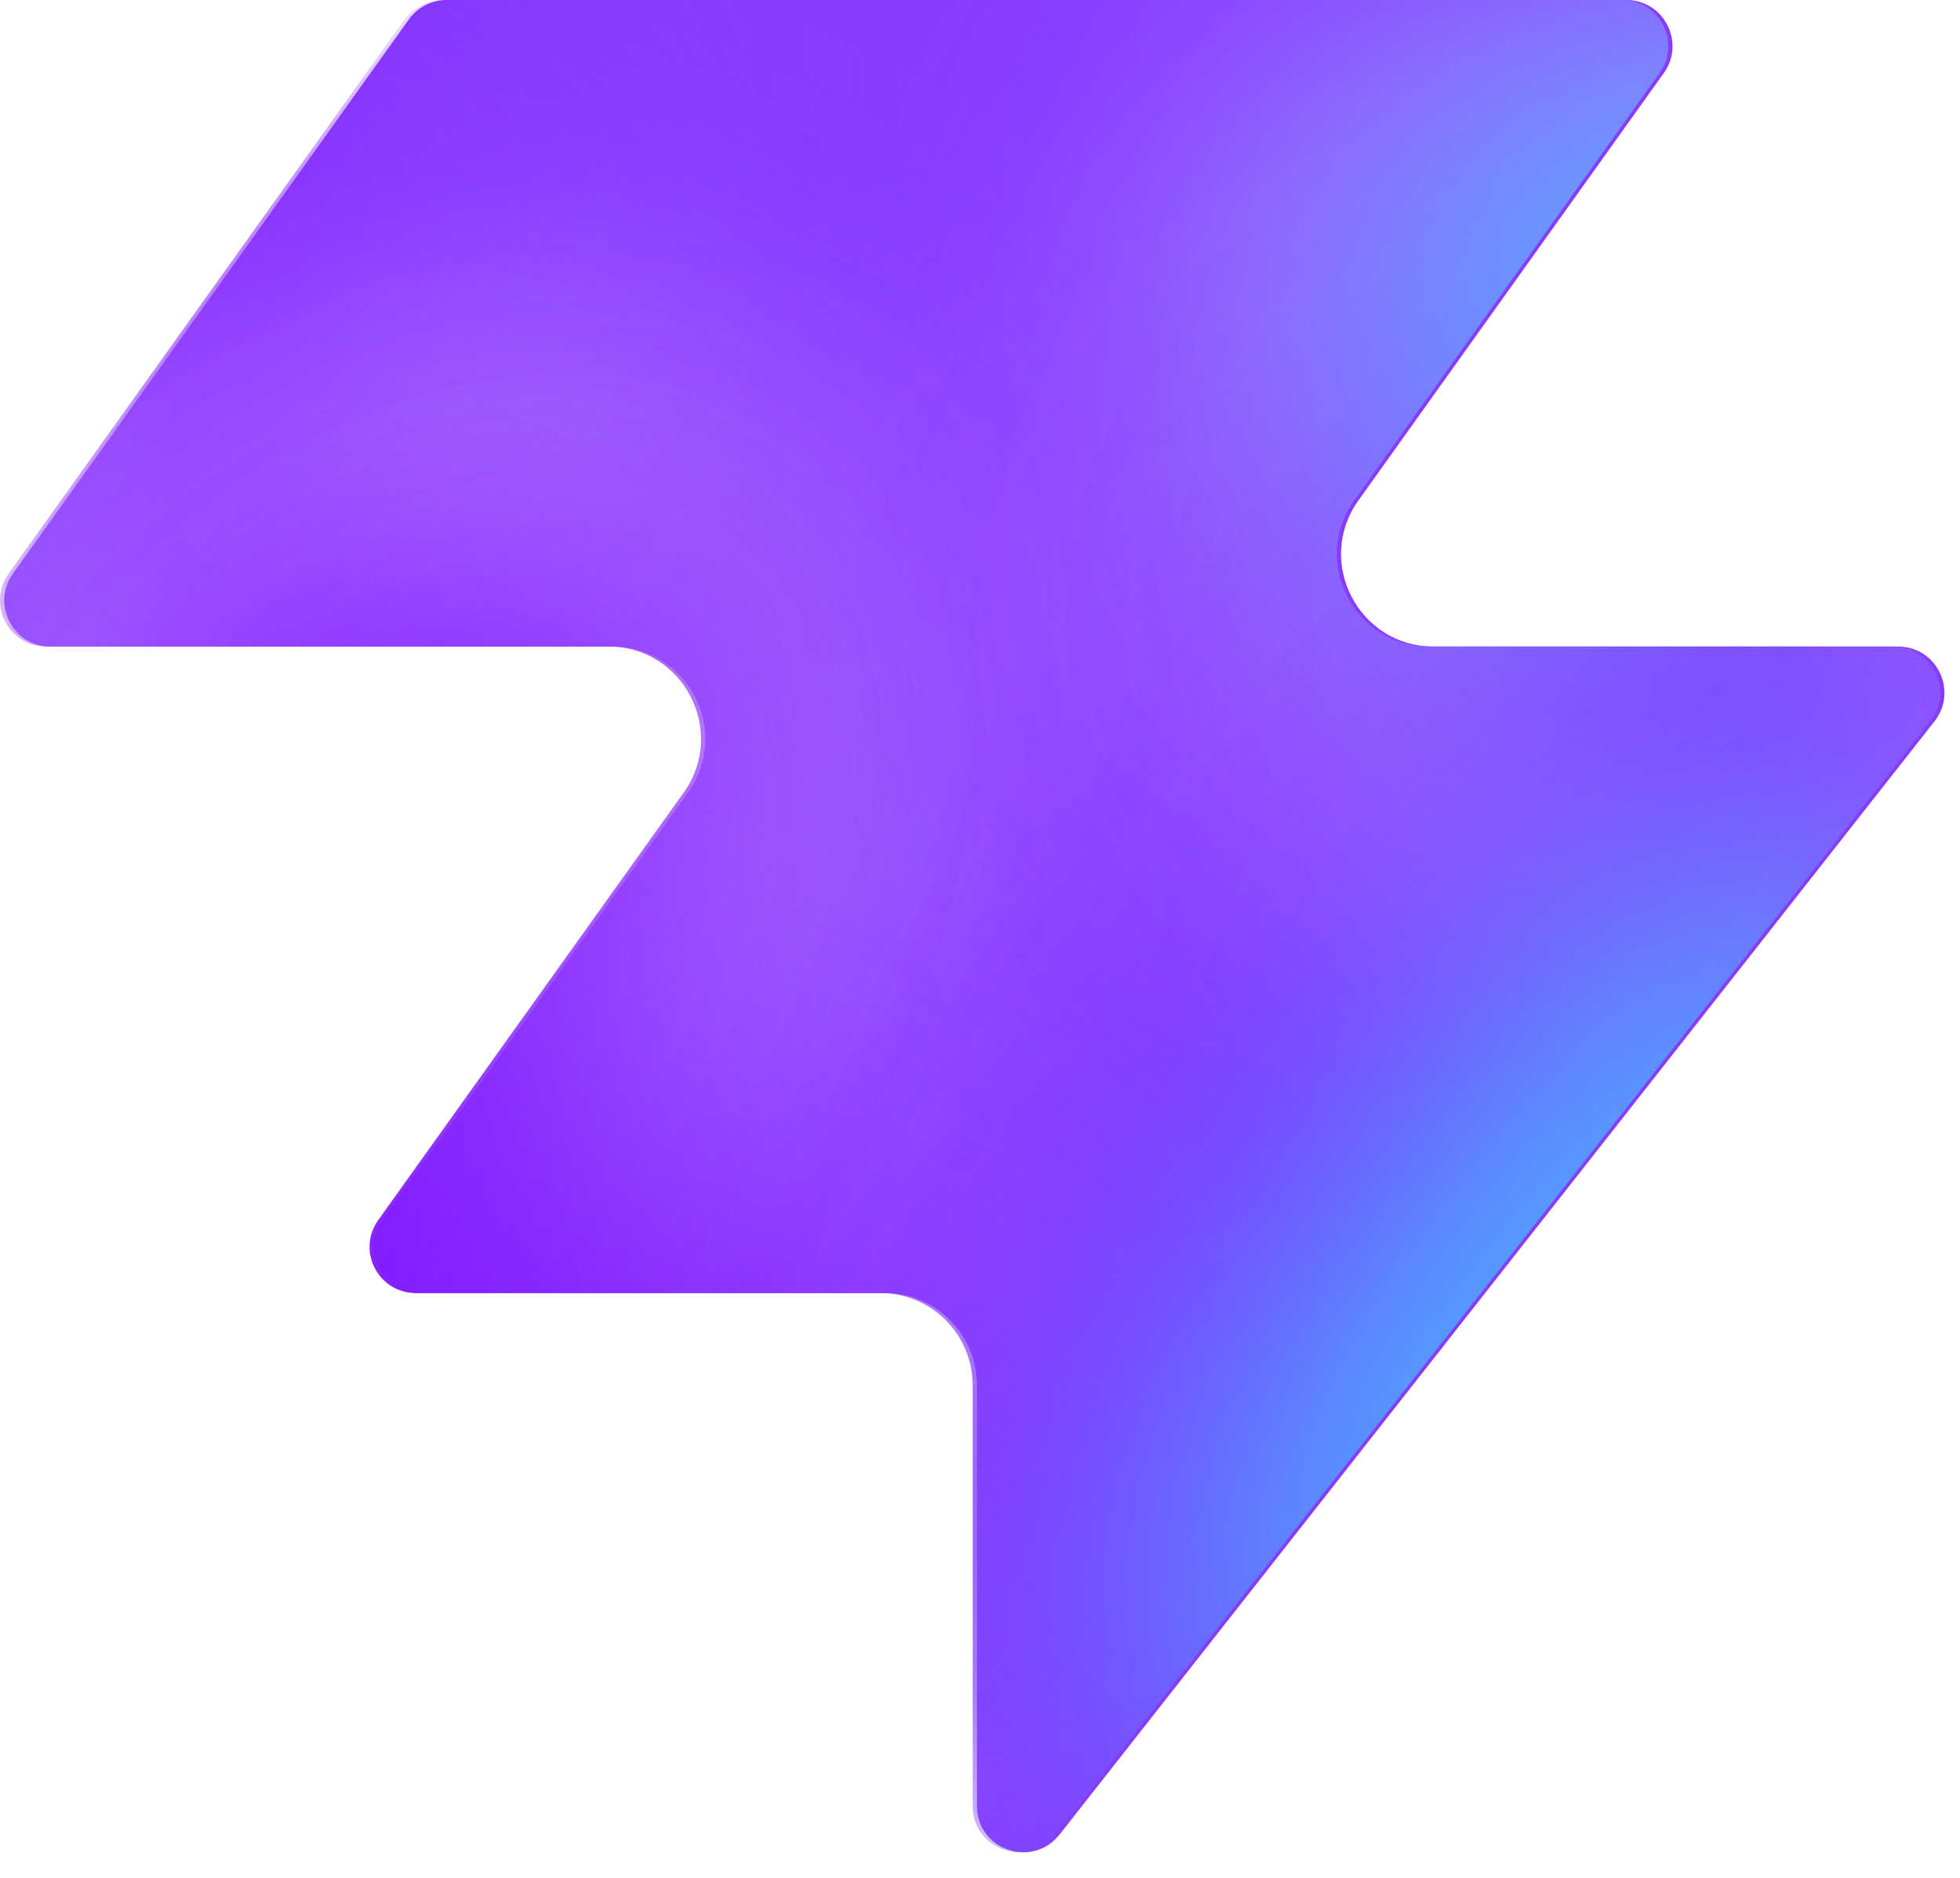
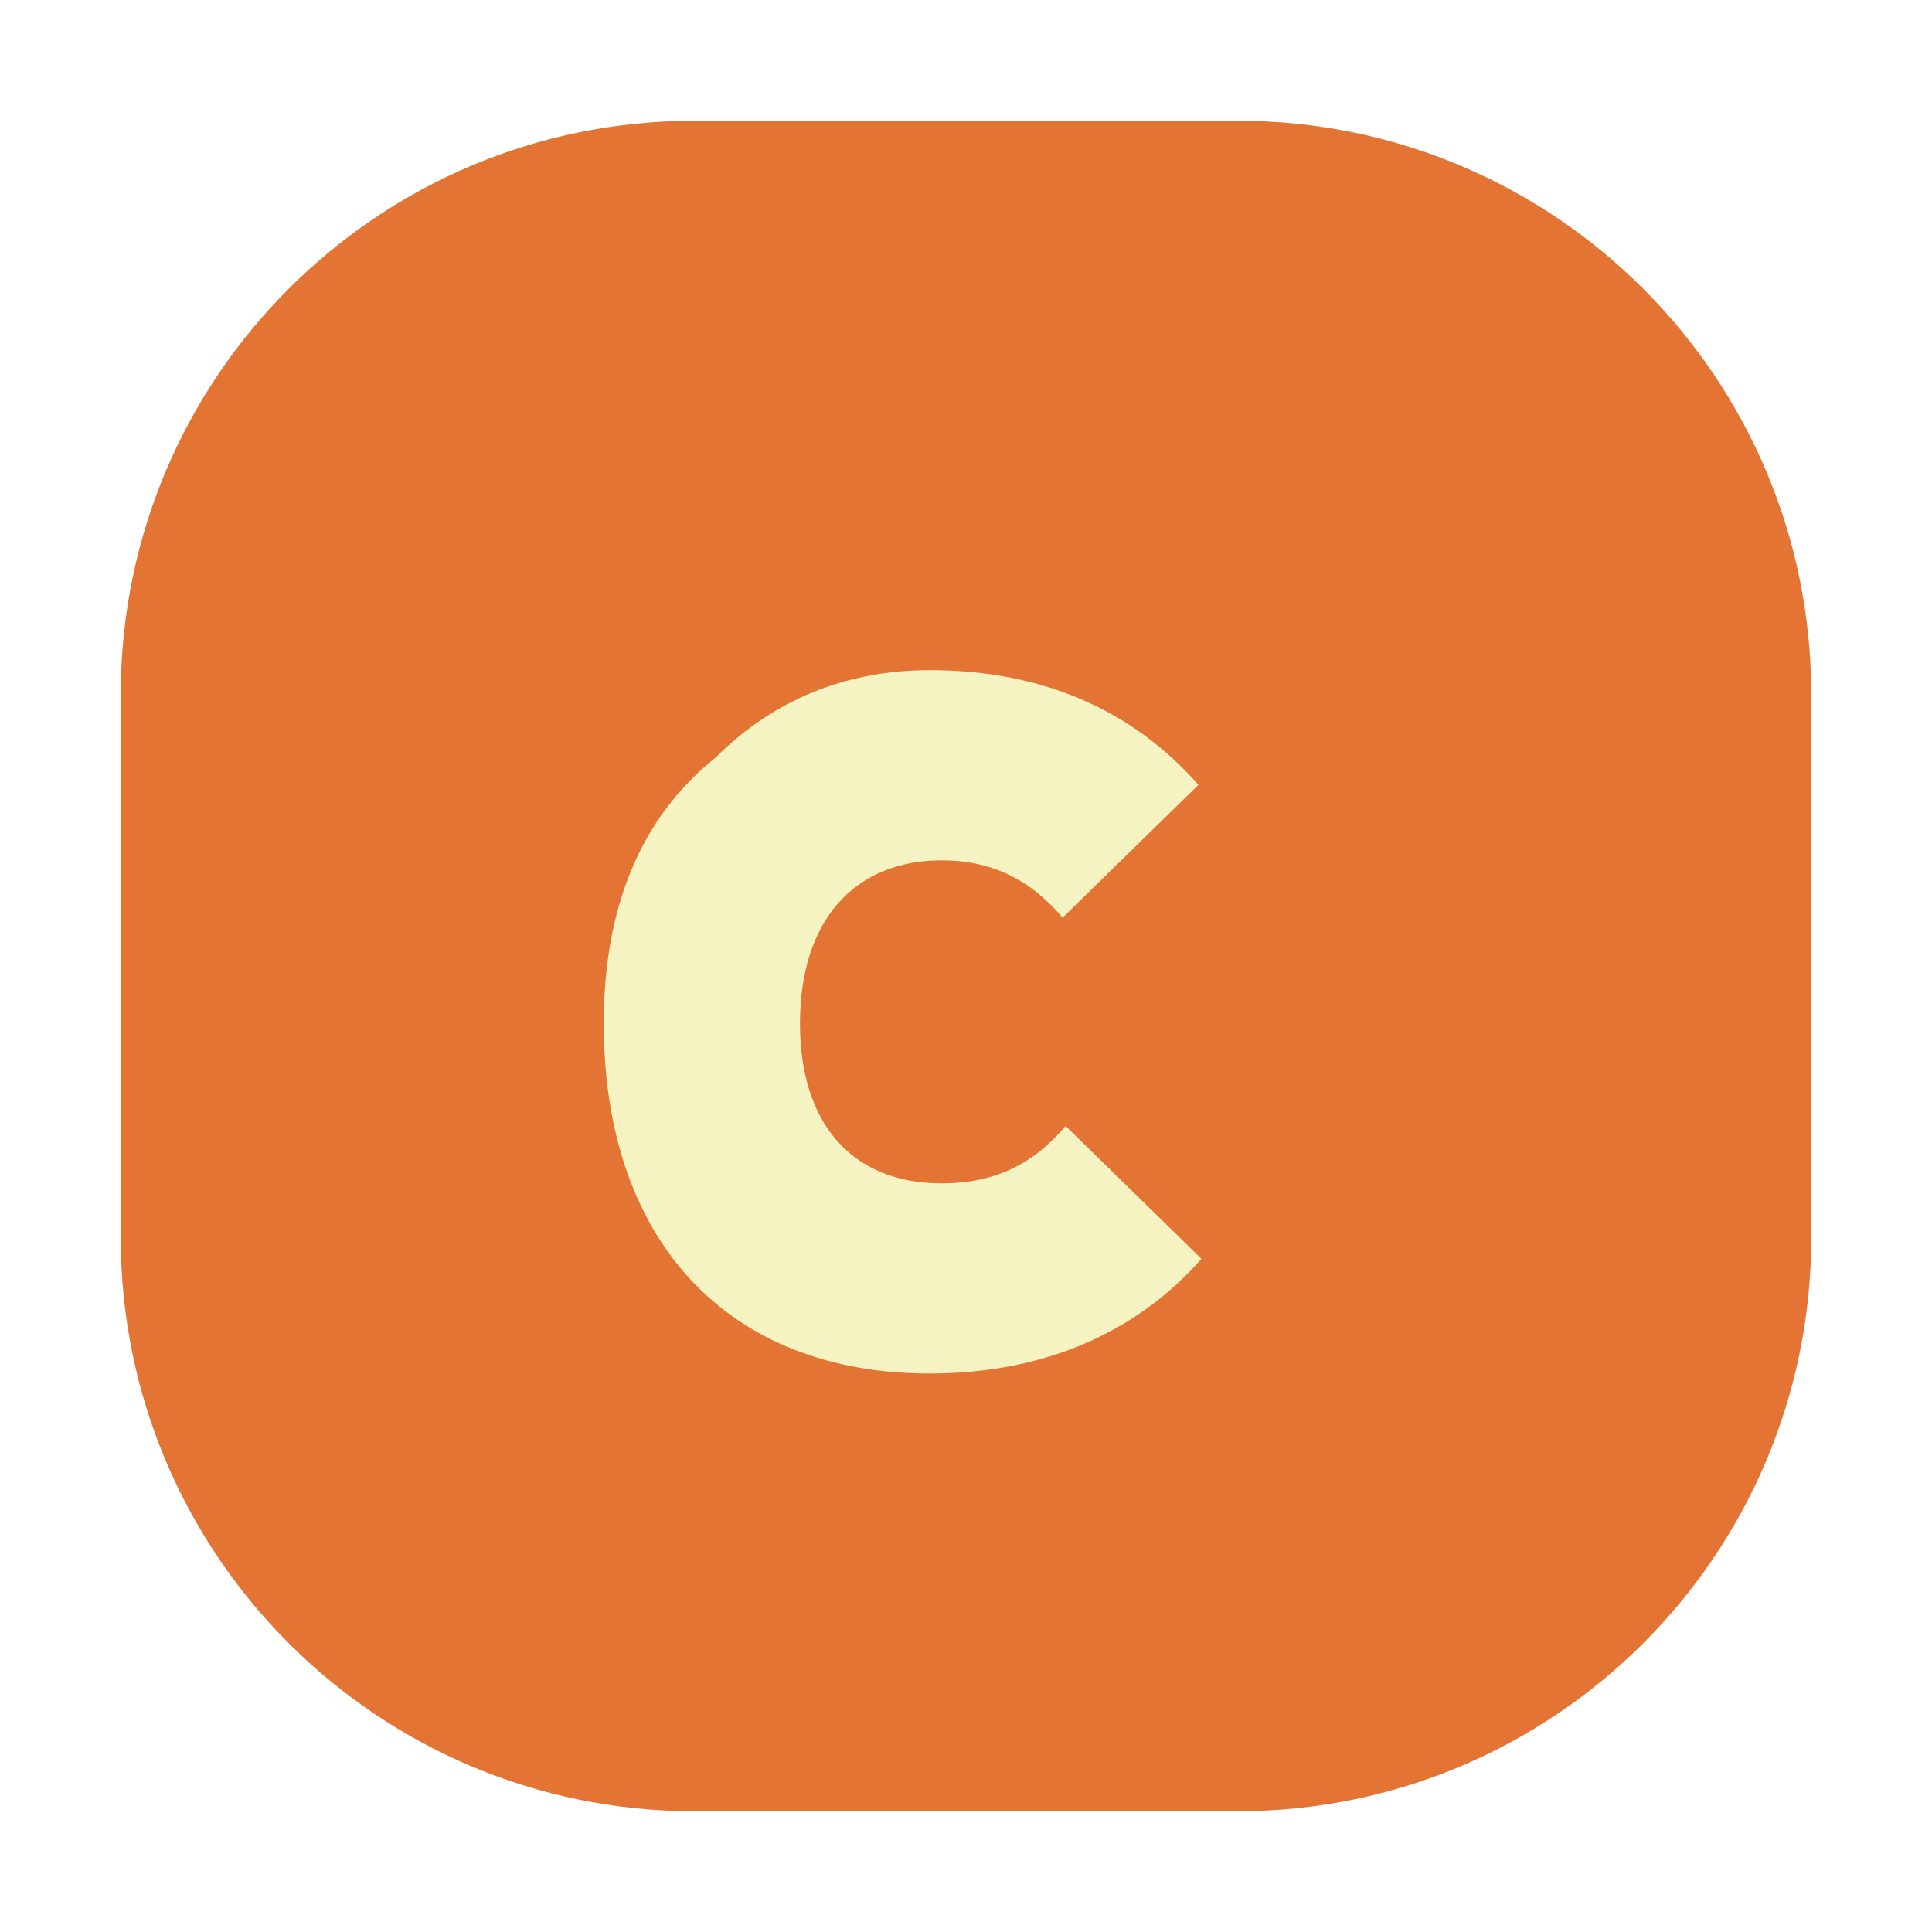
- <svg xmlns="http://www.w3.org/2000/svg" width="48" height="46" fill="none" viewBox="0 0 48 46">
-   <path fill="#863bff" d="M25.946 44.938c-.664.845-2.021.375-2.021-.698V33.937a2.26 2.26 0 0 0-2.262-2.262H10.287c-.92 0-1.456-1.04-.92-1.788l7.48-10.471c1.07-1.497 0-3.578-1.842-3.578H1.237c-.92 0-1.456-1.04-.92-1.788L10.013.474c.214-.297.556-.474.92-.474h28.894c.92 0 1.456 1.04.92 1.788l-7.48 10.471c-1.07 1.498 0 3.579 1.842 3.579h11.377c.943 0 1.473 1.088.89 1.83L25.947 44.94z" style="fill:#863bff;fill:color(display-p3 .525 .23 1);fill-opacity:1" />
-   <mask id="a" width="48" height="46" x="0" y="0" maskUnits="userSpaceOnUse" style="mask-type:alpha">
-     <path fill="#000" d="M25.842 44.938c-.664.844-2.021.375-2.021-.698V33.937a2.26 2.26 0 0 0-2.262-2.262H10.183c-.92 0-1.456-1.04-.92-1.788l7.48-10.471c1.07-1.498 0-3.579-1.842-3.579H1.133c-.92 0-1.456-1.04-.92-1.787L9.91.473c.214-.297.556-.474.92-.474h28.894c.92 0 1.456 1.04.92 1.788l-7.48 10.471c-1.07 1.498 0 3.578 1.842 3.578h11.377c.943 0 1.473 1.088.89 1.832L25.843 44.94z" style="fill:#000;fill-opacity:1" />
-   </mask>
-   <g mask="url(#a)">
-     <g filter="url(#b)">
-       <ellipse cx="5.508" cy="14.704" fill="#ede6ff" rx="5.508" ry="14.704" style="fill:#ede6ff;fill:color(display-p3 .927 .903 1);fill-opacity:1" transform="matrix(.00324 1 1 -.00324 -4.47 31.516)" />
-     </g>
-     <g filter="url(#c)">
-       <ellipse cx="10.399" cy="29.851" fill="#ede6ff" rx="10.399" ry="29.851" style="fill:#ede6ff;fill:color(display-p3 .927 .903 1);fill-opacity:1" transform="matrix(.00324 1 1 -.00324 -39.328 7.883)" />
-     </g>
-     <g filter="url(#d)">
-       <ellipse cx="5.508" cy="30.487" fill="#7e14ff" rx="5.508" ry="30.487" style="fill:#7e14ff;fill:color(display-p3 .492 .077 1);fill-opacity:1" transform="rotate(89.814 -25.913 -14.639)scale(1 -1)" />
-     </g>
-     <g filter="url(#e)">
-       <ellipse cx="5.508" cy="30.599" fill="#7e14ff" rx="5.508" ry="30.599" style="fill:#7e14ff;fill:color(display-p3 .492 .077 1);fill-opacity:1" transform="rotate(89.814 -32.644 -3.334)scale(1 -1)" />
-     </g>
-     <g filter="url(#f)">
-       <ellipse cx="5.508" cy="30.599" fill="#7e14ff" rx="5.508" ry="30.599" style="fill:#7e14ff;fill:color(display-p3 .492 .077 1);fill-opacity:1" transform="matrix(.00324 1 1 -.00324 -34.34 30.47)" />
-     </g>
-     <g filter="url(#g)">
-       <ellipse cx="14.072" cy="22.078" fill="#ede6ff" rx="14.072" ry="22.078" style="fill:#ede6ff;fill:color(display-p3 .927 .903 1);fill-opacity:1" transform="rotate(93.35 24.506 48.493)scale(-1 1)" />
-     </g>
-     <g filter="url(#h)">
-       <ellipse cx="3.47" cy="21.501" fill="#7e14ff" rx="3.47" ry="21.501" style="fill:#7e14ff;fill:color(display-p3 .492 .077 1);fill-opacity:1" transform="rotate(89.009 28.708 47.59)scale(-1 1)" />
-     </g>
-     <g filter="url(#i)">
-       <ellipse cx="3.47" cy="21.501" fill="#7e14ff" rx="3.47" ry="21.501" style="fill:#7e14ff;fill:color(display-p3 .492 .077 1);fill-opacity:1" transform="rotate(89.009 28.708 47.59)scale(-1 1)" />
-     </g>
-     <g filter="url(#j)">
-       <ellipse cx=".387" cy="8.972" fill="#7e14ff" rx="4.407" ry="29.108" style="fill:#7e14ff;fill:color(display-p3 .492 .077 1);fill-opacity:1" transform="rotate(39.51 .387 8.972)" />
-     </g>
-     <g filter="url(#k)">
-       <ellipse cx="47.523" cy="-6.092" fill="#7e14ff" rx="4.407" ry="29.108" style="fill:#7e14ff;fill:color(display-p3 .492 .077 1);fill-opacity:1" transform="rotate(37.892 47.523 -6.092)" />
-     </g>
-     <g filter="url(#l)">
-       <ellipse cx="41.412" cy="6.333" fill="#47bfff" rx="5.971" ry="9.665" style="fill:#47bfff;fill:color(display-p3 .28 .748 1);fill-opacity:1" transform="rotate(37.892 41.412 6.333)" />
-     </g>
-     <g filter="url(#m)">
-       <ellipse cx="-1.879" cy="38.332" fill="#7e14ff" rx="4.407" ry="29.108" style="fill:#7e14ff;fill:color(display-p3 .492 .077 1);fill-opacity:1" transform="rotate(37.892 -1.88 38.332)" />
-     </g>
-     <g filter="url(#n)">
-       <ellipse cx="-1.879" cy="38.332" fill="#7e14ff" rx="4.407" ry="29.108" style="fill:#7e14ff;fill:color(display-p3 .492 .077 1);fill-opacity:1" transform="rotate(37.892 -1.88 38.332)" />
-     </g>
-     <g filter="url(#o)">
-       <ellipse cx="35.651" cy="29.907" fill="#7e14ff" rx="4.407" ry="29.108" style="fill:#7e14ff;fill:color(display-p3 .492 .077 1);fill-opacity:1" transform="rotate(37.892 35.651 29.907)" />
-     </g>
-     <g filter="url(#p)">
-       <ellipse cx="38.418" cy="32.4" fill="#47bfff" rx="5.971" ry="15.297" style="fill:#47bfff;fill:color(display-p3 .28 .748 1);fill-opacity:1" transform="rotate(37.892 38.418 32.4)" />
-     </g>
-   </g>
-   <defs>
-     <filter id="b" width="60.045" height="41.654" x="-19.77" y="16.149" color-interpolation-filters="sRGB" filterUnits="userSpaceOnUse">
-       <feFlood flood-opacity="0" result="BackgroundImageFix" />
-       <feBlend in="SourceGraphic" in2="BackgroundImageFix" result="shape" />
-       <feGaussianBlur result="effect1_foregroundBlur_2002_17158" stdDeviation="7.659" />
-     </filter>
-     <filter id="c" width="90.34" height="51.437" x="-54.613" y="-7.533" color-interpolation-filters="sRGB" filterUnits="userSpaceOnUse">
-       <feFlood flood-opacity="0" result="BackgroundImageFix" />
-       <feBlend in="SourceGraphic" in2="BackgroundImageFix" result="shape" />
-       <feGaussianBlur result="effect1_foregroundBlur_2002_17158" stdDeviation="7.659" />
-     </filter>
-     <filter id="d" width="79.355" height="29.4" x="-49.64" y="2.03" color-interpolation-filters="sRGB" filterUnits="userSpaceOnUse">
-       <feFlood flood-opacity="0" result="BackgroundImageFix" />
-       <feBlend in="SourceGraphic" in2="BackgroundImageFix" result="shape" />
-       <feGaussianBlur result="effect1_foregroundBlur_2002_17158" stdDeviation="4.596" />
-     </filter>
-     <filter id="e" width="79.579" height="29.4" x="-45.045" y="20.029" color-interpolation-filters="sRGB" filterUnits="userSpaceOnUse">
-       <feFlood flood-opacity="0" result="BackgroundImageFix" />
-       <feBlend in="SourceGraphic" in2="BackgroundImageFix" result="shape" />
-       <feGaussianBlur result="effect1_foregroundBlur_2002_17158" stdDeviation="4.596" />
-     </filter>
-     <filter id="f" width="79.579" height="29.4" x="-43.513" y="21.178" color-interpolation-filters="sRGB" filterUnits="userSpaceOnUse">
-       <feFlood flood-opacity="0" result="BackgroundImageFix" />
-       <feBlend in="SourceGraphic" in2="BackgroundImageFix" result="shape" />
-       <feGaussianBlur result="effect1_foregroundBlur_2002_17158" stdDeviation="4.596" />
-     </filter>
-     <filter id="g" width="74.749" height="58.852" x="15.756" y="-17.901" color-interpolation-filters="sRGB" filterUnits="userSpaceOnUse">
-       <feFlood flood-opacity="0" result="BackgroundImageFix" />
-       <feBlend in="SourceGraphic" in2="BackgroundImageFix" result="shape" />
-       <feGaussianBlur result="effect1_foregroundBlur_2002_17158" stdDeviation="7.659" />
-     </filter>
-     <filter id="h" width="61.377" height="25.362" x="23.548" y="2.284" color-interpolation-filters="sRGB" filterUnits="userSpaceOnUse">
-       <feFlood flood-opacity="0" result="BackgroundImageFix" />
-       <feBlend in="SourceGraphic" in2="BackgroundImageFix" result="shape" />
-       <feGaussianBlur result="effect1_foregroundBlur_2002_17158" stdDeviation="4.596" />
-     </filter>
-     <filter id="i" width="61.377" height="25.362" x="23.548" y="2.284" color-interpolation-filters="sRGB" filterUnits="userSpaceOnUse">
-       <feFlood flood-opacity="0" result="BackgroundImageFix" />
-       <feBlend in="SourceGraphic" in2="BackgroundImageFix" result="shape" />
-       <feGaussianBlur result="effect1_foregroundBlur_2002_17158" stdDeviation="4.596" />
-     </filter>
-     <filter id="j" width="56.045" height="63.649" x="-27.636" y="-22.853" color-interpolation-filters="sRGB" filterUnits="userSpaceOnUse">
-       <feFlood flood-opacity="0" result="BackgroundImageFix" />
-       <feBlend in="SourceGraphic" in2="BackgroundImageFix" result="shape" />
-       <feGaussianBlur result="effect1_foregroundBlur_2002_17158" stdDeviation="4.596" />
-     </filter>
-     <filter id="k" width="54.814" height="64.646" x="20.116" y="-38.415" color-interpolation-filters="sRGB" filterUnits="userSpaceOnUse">
-       <feFlood flood-opacity="0" result="BackgroundImageFix" />
-       <feBlend in="SourceGraphic" in2="BackgroundImageFix" result="shape" />
-       <feGaussianBlur result="effect1_foregroundBlur_2002_17158" stdDeviation="4.596" />
-     </filter>
-     <filter id="l" width="33.541" height="35.313" x="24.641" y="-11.323" color-interpolation-filters="sRGB" filterUnits="userSpaceOnUse">
-       <feFlood flood-opacity="0" result="BackgroundImageFix" />
-       <feBlend in="SourceGraphic" in2="BackgroundImageFix" result="shape" />
-       <feGaussianBlur result="effect1_foregroundBlur_2002_17158" stdDeviation="4.596" />
-     </filter>
-     <filter id="m" width="54.814" height="64.646" x="-29.286" y="6.009" color-interpolation-filters="sRGB" filterUnits="userSpaceOnUse">
-       <feFlood flood-opacity="0" result="BackgroundImageFix" />
-       <feBlend in="SourceGraphic" in2="BackgroundImageFix" result="shape" />
-       <feGaussianBlur result="effect1_foregroundBlur_2002_17158" stdDeviation="4.596" />
-     </filter>
-     <filter id="n" width="54.814" height="64.646" x="-29.286" y="6.009" color-interpolation-filters="sRGB" filterUnits="userSpaceOnUse">
-       <feFlood flood-opacity="0" result="BackgroundImageFix" />
-       <feBlend in="SourceGraphic" in2="BackgroundImageFix" result="shape" />
-       <feGaussianBlur result="effect1_foregroundBlur_2002_17158" stdDeviation="4.596" />
-     </filter>
-     <filter id="o" width="54.814" height="64.646" x="8.244" y="-2.416" color-interpolation-filters="sRGB" filterUnits="userSpaceOnUse">
-       <feFlood flood-opacity="0" result="BackgroundImageFix" />
-       <feBlend in="SourceGraphic" in2="BackgroundImageFix" result="shape" />
-       <feGaussianBlur result="effect1_foregroundBlur_2002_17158" stdDeviation="4.596" />
-     </filter>
-     <filter id="p" width="39.409" height="43.623" x="18.713" y="10.588" color-interpolation-filters="sRGB" filterUnits="userSpaceOnUse">
-       <feFlood flood-opacity="0" result="BackgroundImageFix" />
-       <feBlend in="SourceGraphic" in2="BackgroundImageFix" result="shape" />
-       <feGaussianBlur result="effect1_foregroundBlur_2002_17158" stdDeviation="4.596" />
-     </filter>
-   </defs>
+ <svg xmlns="http://www.w3.org/2000/svg" viewBox="0 0 64 64">
+   <rect x="4" y="4" width="56" height="56" rx="19" fill="#E37434" />
+   <path d="M23.7 25.1c-2.5 2-3.7 5-3.7 8.8 0 7.2 4.1 11.6 10.8 11.6 3.7 0 6.8-1.3 9-3.8l-4.5-4.4c-1.1 1.3-2.4 1.9-4.1 1.9-3 0-4.7-2-4.7-5.3 0-3.4 1.8-5.4 4.7-5.4 1.6 0 2.9.6 4 1.9l4.5-4.4c-2.2-2.5-5.2-3.8-8.9-3.8-2.8 0-5.2 1-7.1 2.9Z" fill="#F6F3C2" />
</svg>
